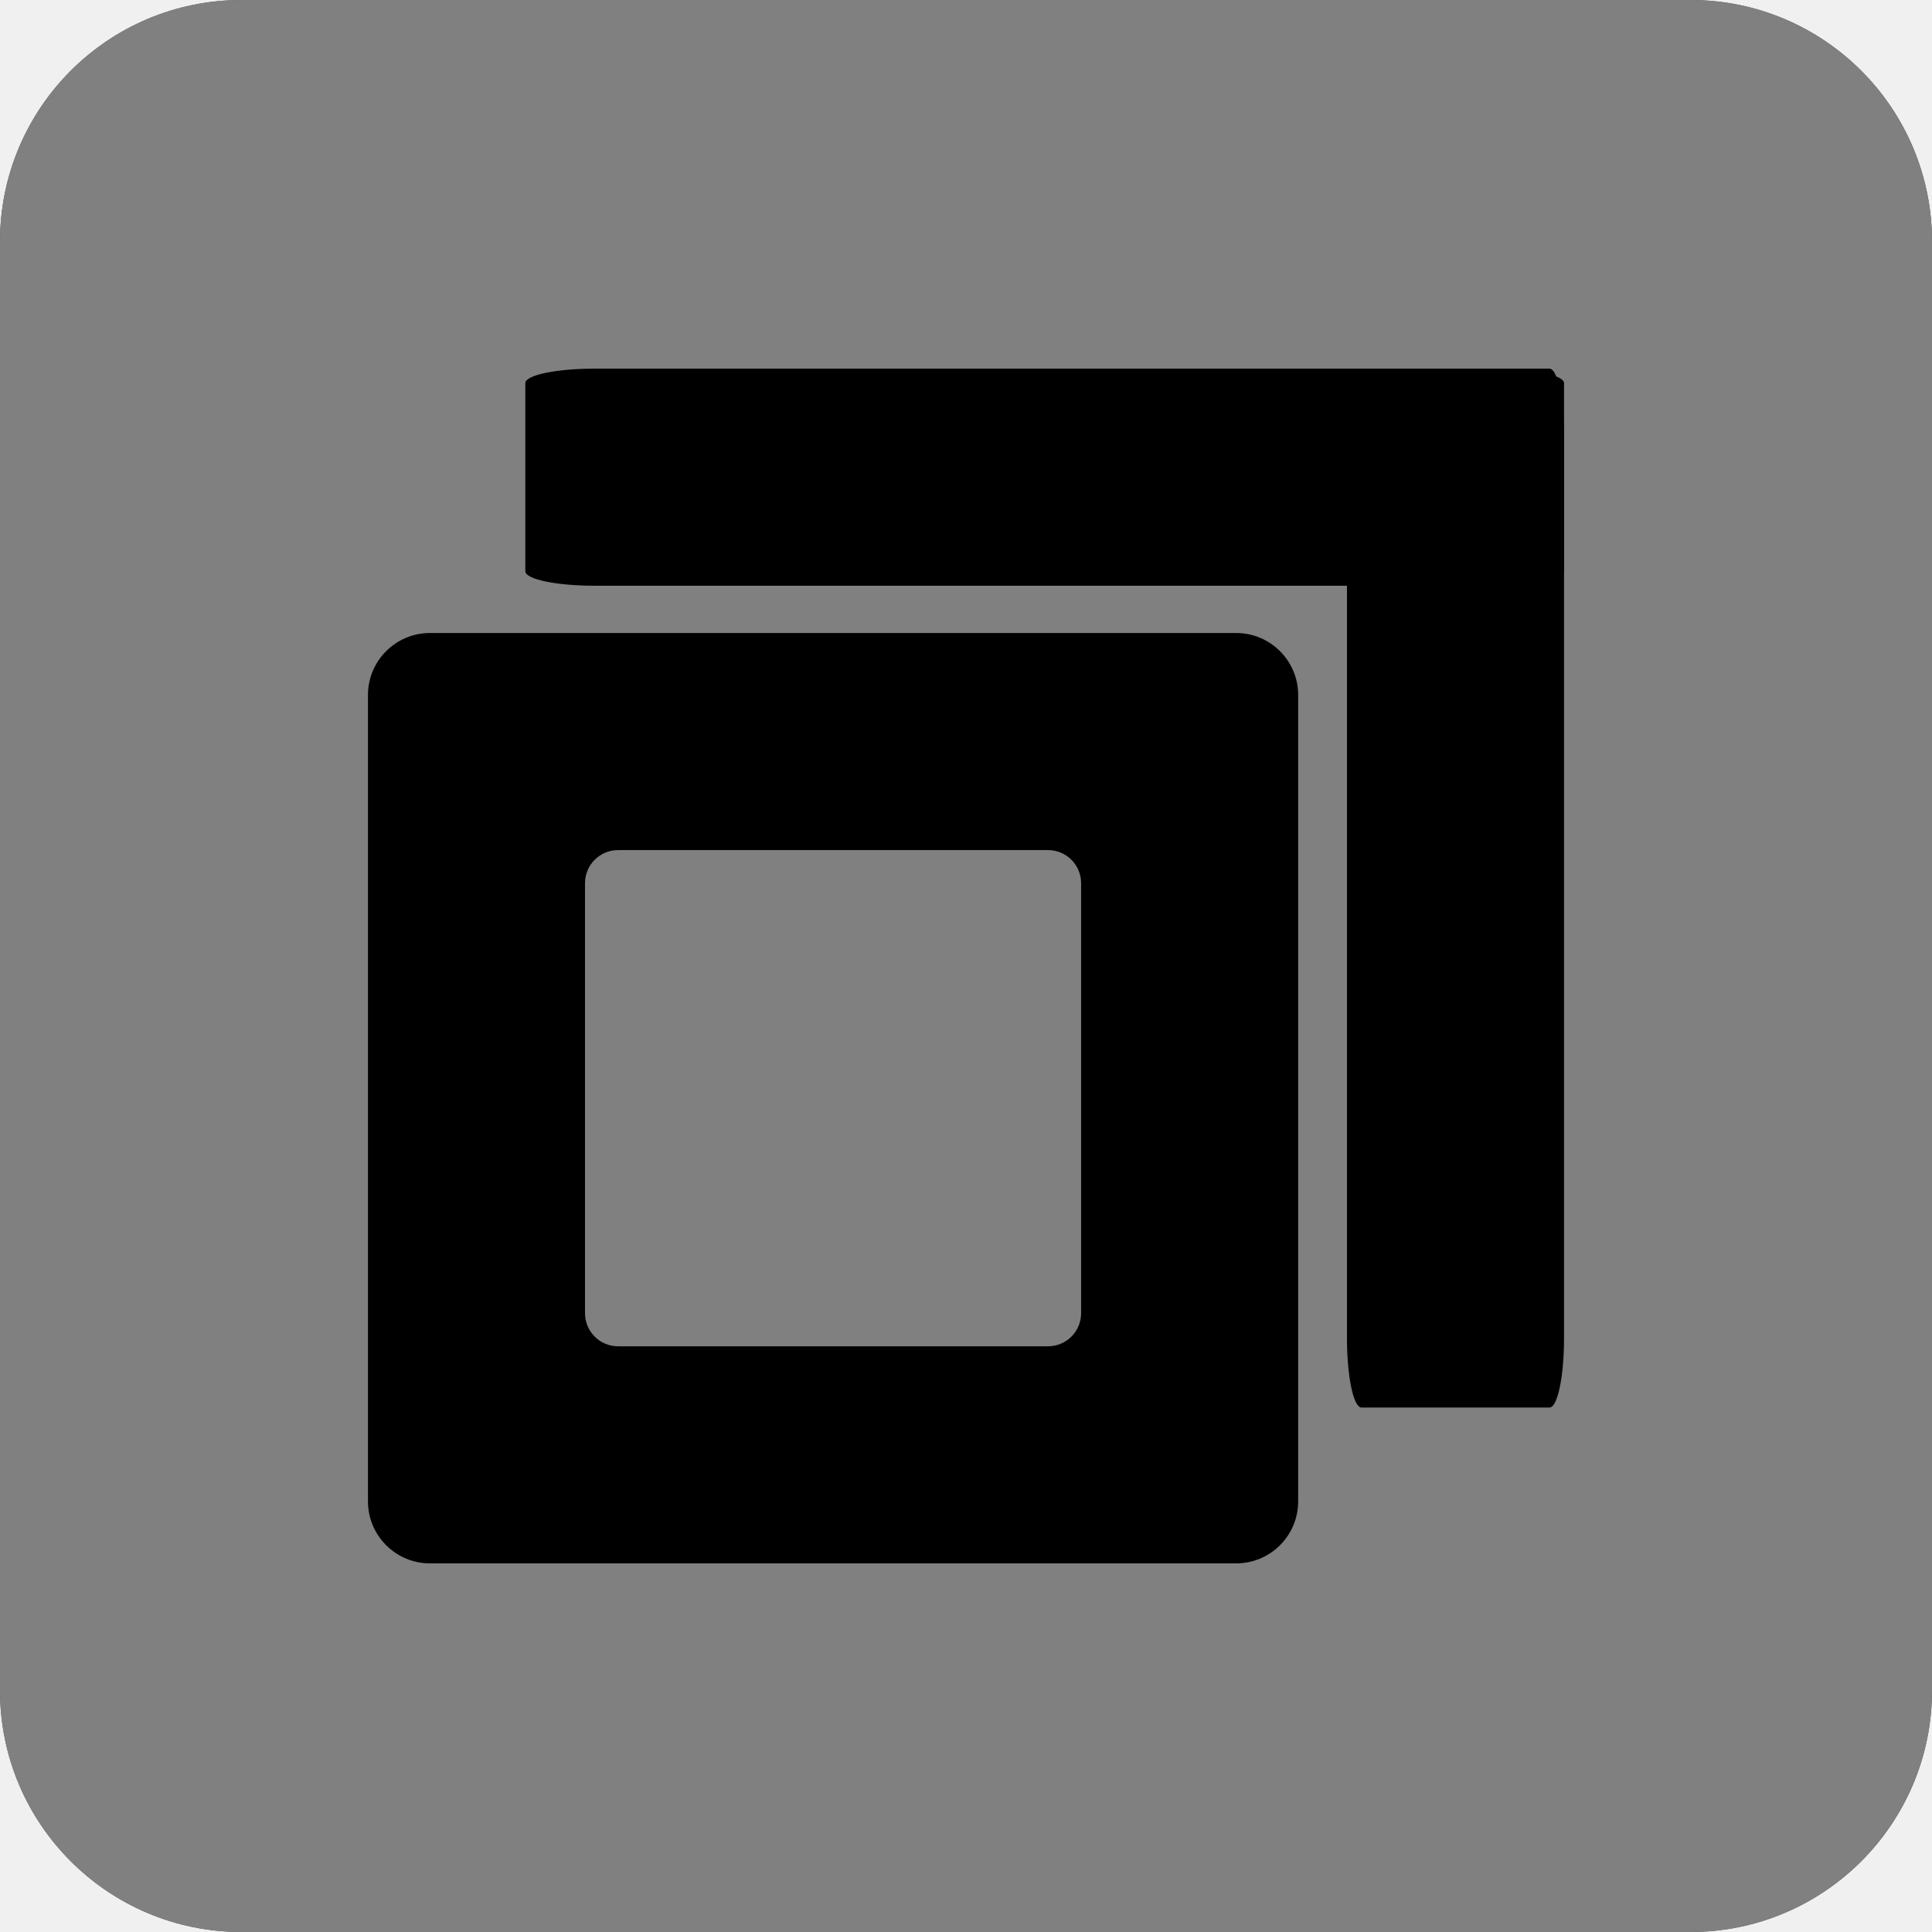
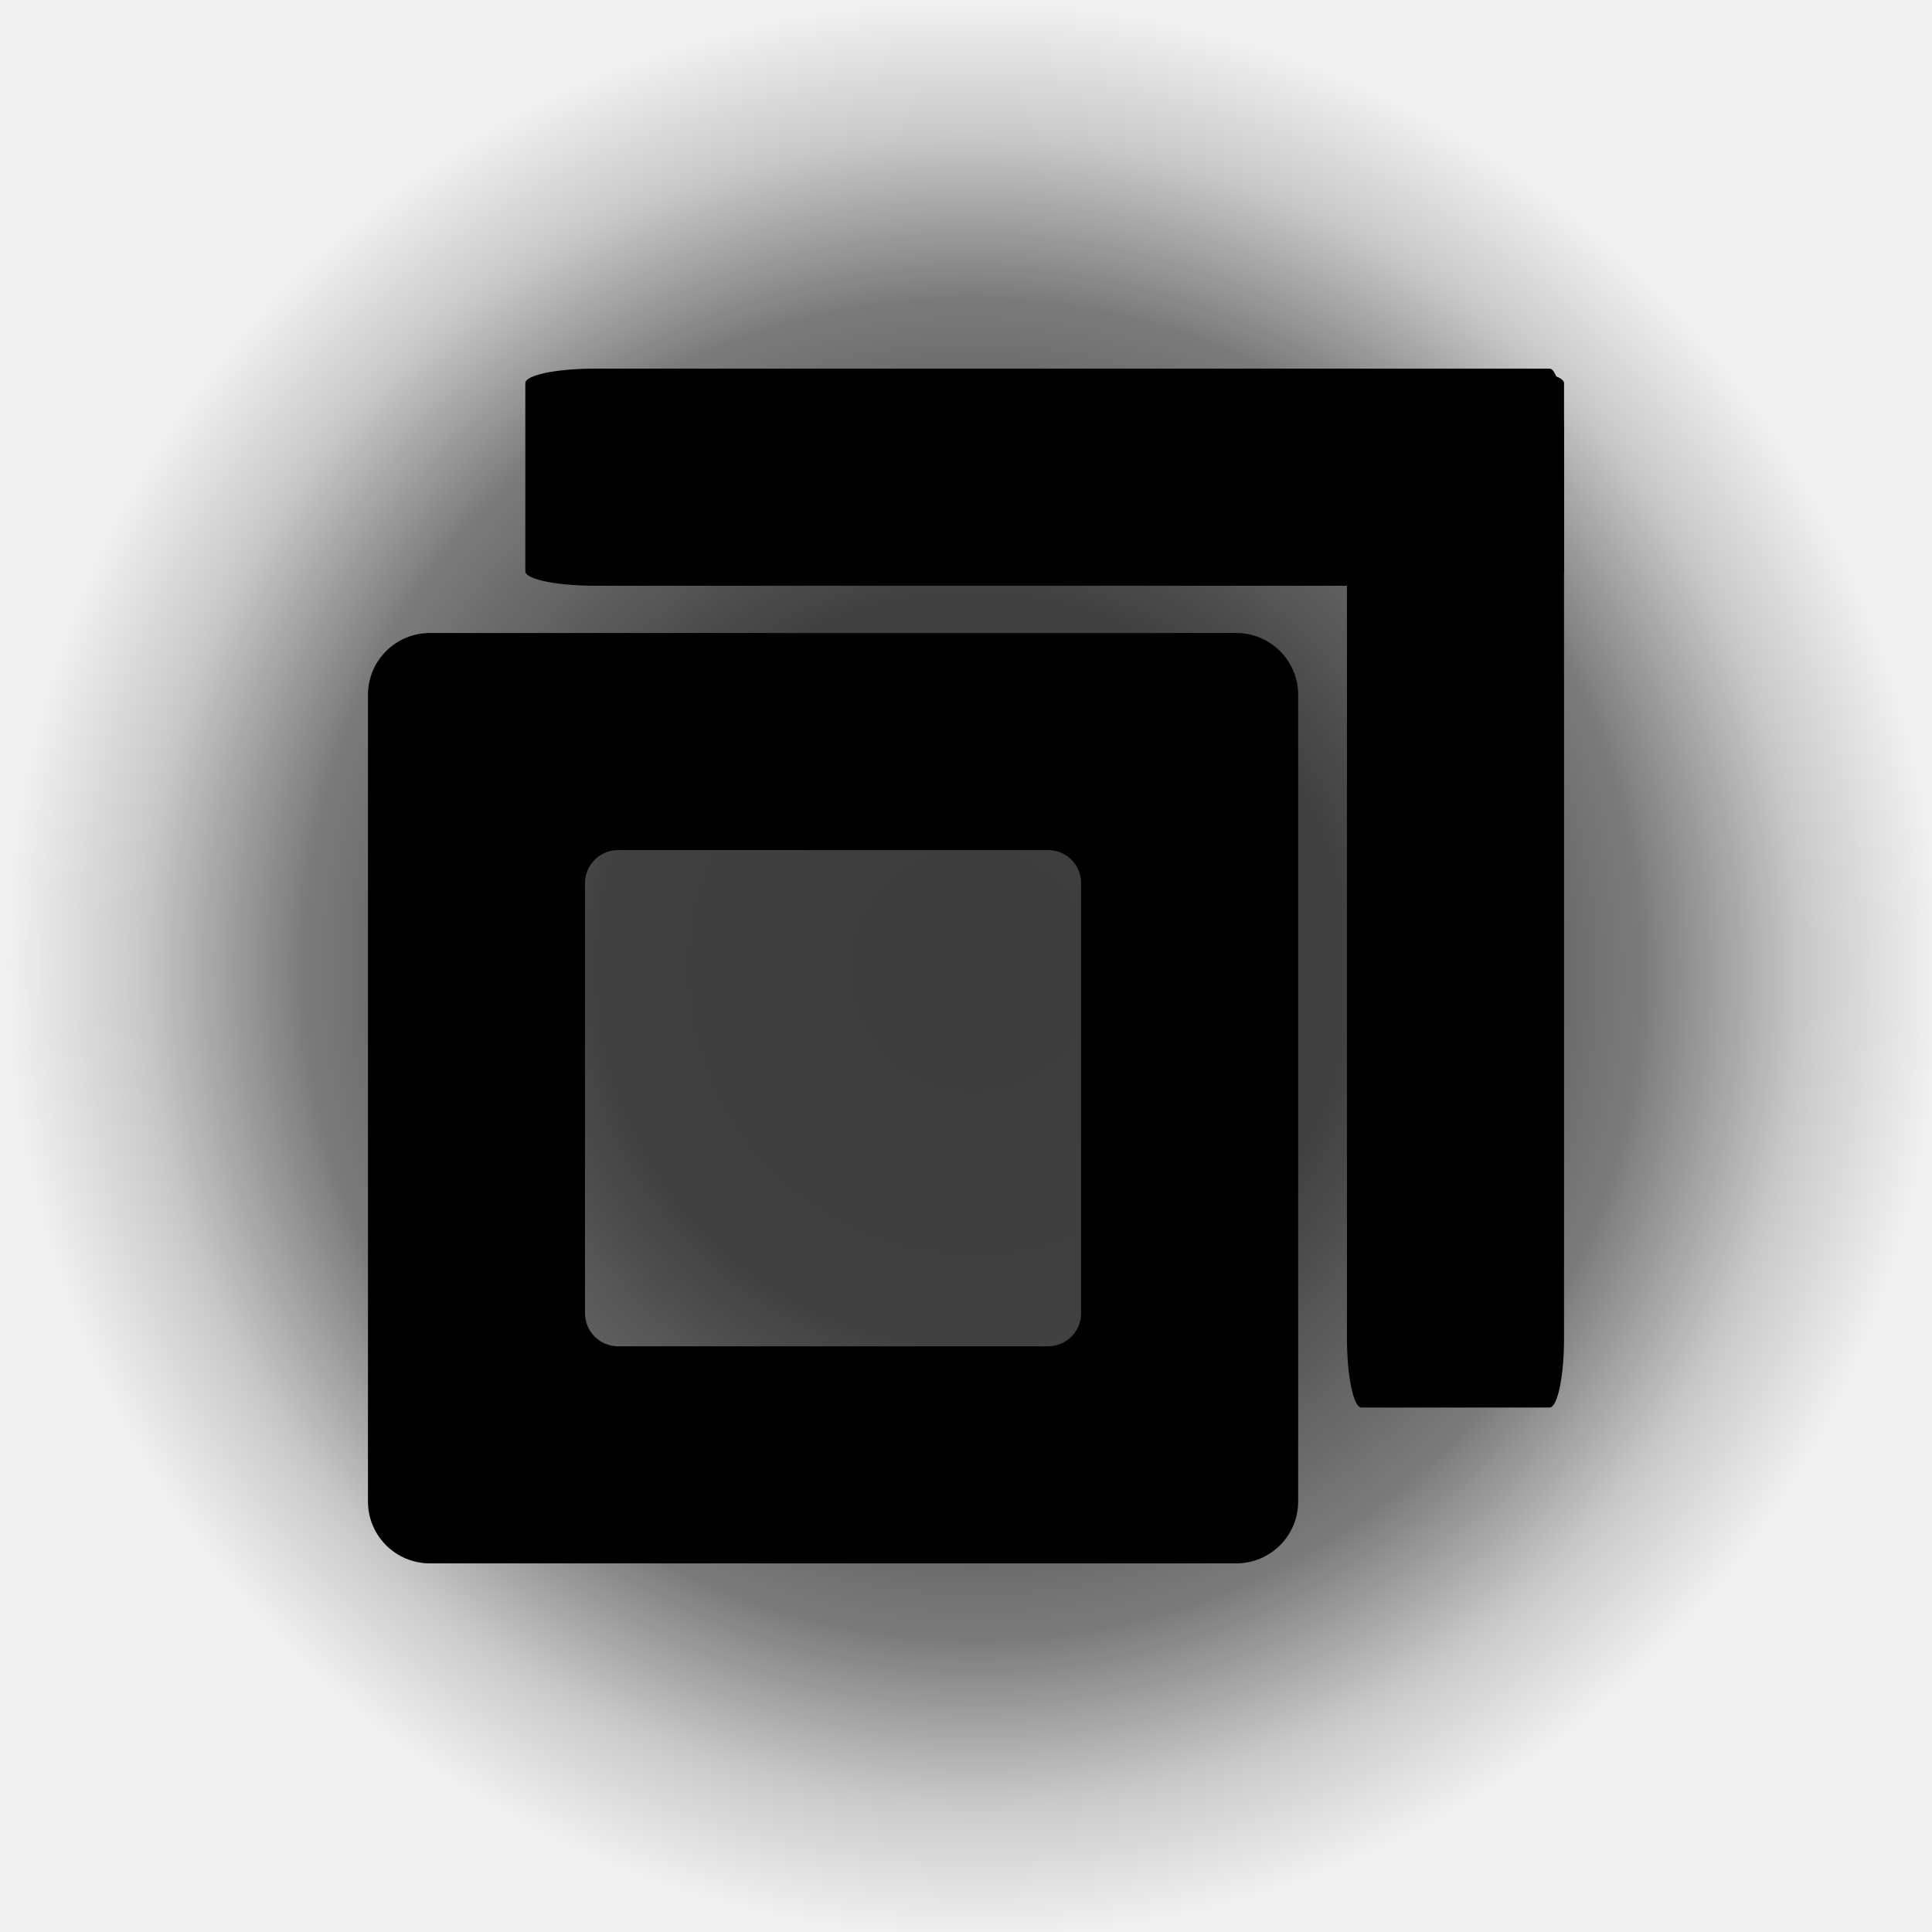
- <svg xmlns="http://www.w3.org/2000/svg" width="120" height="120" viewBox="0 0 120 120" version="1.1" id="svg1">
-   <defs id="defs1" />
+ <svg xmlns="http://www.w3.org/2000/svg" xmlns:xlink="http://www.w3.org/1999/xlink" width="120" height="120" viewBox="0 0 120 120" version="1.1" id="svg1">
+   <defs id="defs1">
+     <radialGradient xlink:href="#linearGradient10" id="radialGradient10" cx="82.961" cy="29.293" fx="82.961" fy="29.293" r="60" gradientUnits="userSpaceOnUse" gradientTransform="matrix(-0.00714654,1.496458,-1.492777,-0.01460095,104.749,-63.5072)" />
+     <linearGradient id="linearGradient10">
+       <stop style="stop-color:#000000;stop-opacity:0.749;" offset="0" id="stop11" />
+       <stop style="stop-color:#000000;stop-opacity:0.731;" offset="0.26" id="stop15" />
+       <stop style="stop-color:#000000;stop-opacity:0.488;" offset="0.464" id="stop13" />
+       <stop style="stop-color:#000000;stop-opacity:0.161;" offset="0.578" id="stop14" />
+       <stop style="stop-color:#080000;stop-opacity:0;" offset="0.669" id="stop12" />
+     </linearGradient>
+     <filter id="mask-powermask-path-effect3_inverse" style="color-interpolation-filters:sRGB" height="100" width="100" x="-50" y="-50">
+       <feColorMatrix id="mask-powermask-path-effect3_primitive1" values="1" type="saturate" result="fbSourceGraphic" />
+       <feColorMatrix id="mask-powermask-path-effect3_primitive2" values="-1 0 0 0 1 0 -1 0 0 1 0 0 -1 0 1 0 0 0 1 0 " in="fbSourceGraphic" />
+     </filter>
+     <mask maskUnits="userSpaceOnUse" id="mask-powermask-path-effect3">
+       <path id="mask-powermask-path-effect3_box" style="fill:#ffffff;fill-opacity:1" d="M 21.855,38.317 H 81.632 V 98.104 H 21.855 Z" />
+       <rect style="fill:#000000;stroke-width:0.574" id="rect3" width="30.814" height="30.82" x="36.336" y="52.801" rx="2.055" ry="2.055" d="m 38.391,52.801 h 26.705 c 1.138,0 2.055,0.916 2.055,2.055 v 26.71 c 0,1.138 -0.916,2.055 -2.055,2.055 H 38.391 c -1.138,0 -2.055,-0.916 -2.055,-2.055 v -26.71 c 0,-1.138 0.916,-2.055 2.055,-2.055 z" />
+     </mask>
+   </defs>
  <g id="layer2" style="display:inline">
-     <rect style="display:inline;fill:#4d4d4d;stroke-width:15.875" id="rect11" width="120" height="120" x="-2.8421709e-14" y="-2.8421709e-14" rx="15" ry="15" />
-     <rect style="display:inline;fill:#808080;stroke-width:15.875" id="rect1" width="120" height="120" x="-2.8421709e-14" y="-2.8421709e-14" rx="15" ry="15" />
+     <rect style="display:none;fill:#4d4d4d;stroke-width:15.875" id="rect11" width="120" height="120" x="-2.8421709e-14" y="-2.8421709e-14" rx="15" ry="15" />
+     <rect style="display:none;fill:#808080;stroke-width:15.875" id="rect1" width="120" height="120" x="-2.8421709e-14" y="-2.8421709e-14" rx="15" ry="15" />
+     <rect style="display:inline;fill:url(#radialGradient10);fill-opacity:1;stroke-width:15.665" id="rect5" width="180" height="180" x="-30" y="-30" rx="30" ry="30" />
  </g>
  <g id="layer1">
-     <rect style="fill:#000000;stroke-width:1.077" id="rect4" width="57.777" height="57.787" x="22.855" y="39.317" rx="3.852" ry="3.852" />
+     <path style="fill:#000000;stroke-width:1.077" id="rect4" width="57.777" height="57.787" x="22.855" y="39.317" rx="3.852" ry="3.852" mask="url(#mask-powermask-path-effect3)" d="m 26.707,39.317 h 50.073 c 2.134,0 3.852,1.718 3.852,3.852 v 50.082 c 0,2.134 -1.718,3.852 -3.852,3.852 H 26.707 C 24.573,97.104 22.855,95.386 22.855,93.252 V 43.169 c 0,-2.134 1.718,-3.852 3.852,-3.852 z" />
    <rect style="fill:#000000;stroke-width:0.55" id="rect4-6-8-1-8" width="13.484" height="64.516" x="-36.381" y="32.629" rx="0.899" ry="4.301" transform="rotate(-90)" />
    <rect style="fill:#000000;stroke-width:0.55" id="rect4-6-8-1-8-6" width="13.482" height="64.527" x="83.663" y="22.897" rx="0.899" ry="4.302" />
-     <rect style="fill:#808080;stroke-width:0.574" id="rect4-1" width="30.814" height="30.82" x="36.336" y="52.801" rx="2.055" ry="2.055" />
  </g>
</svg>
